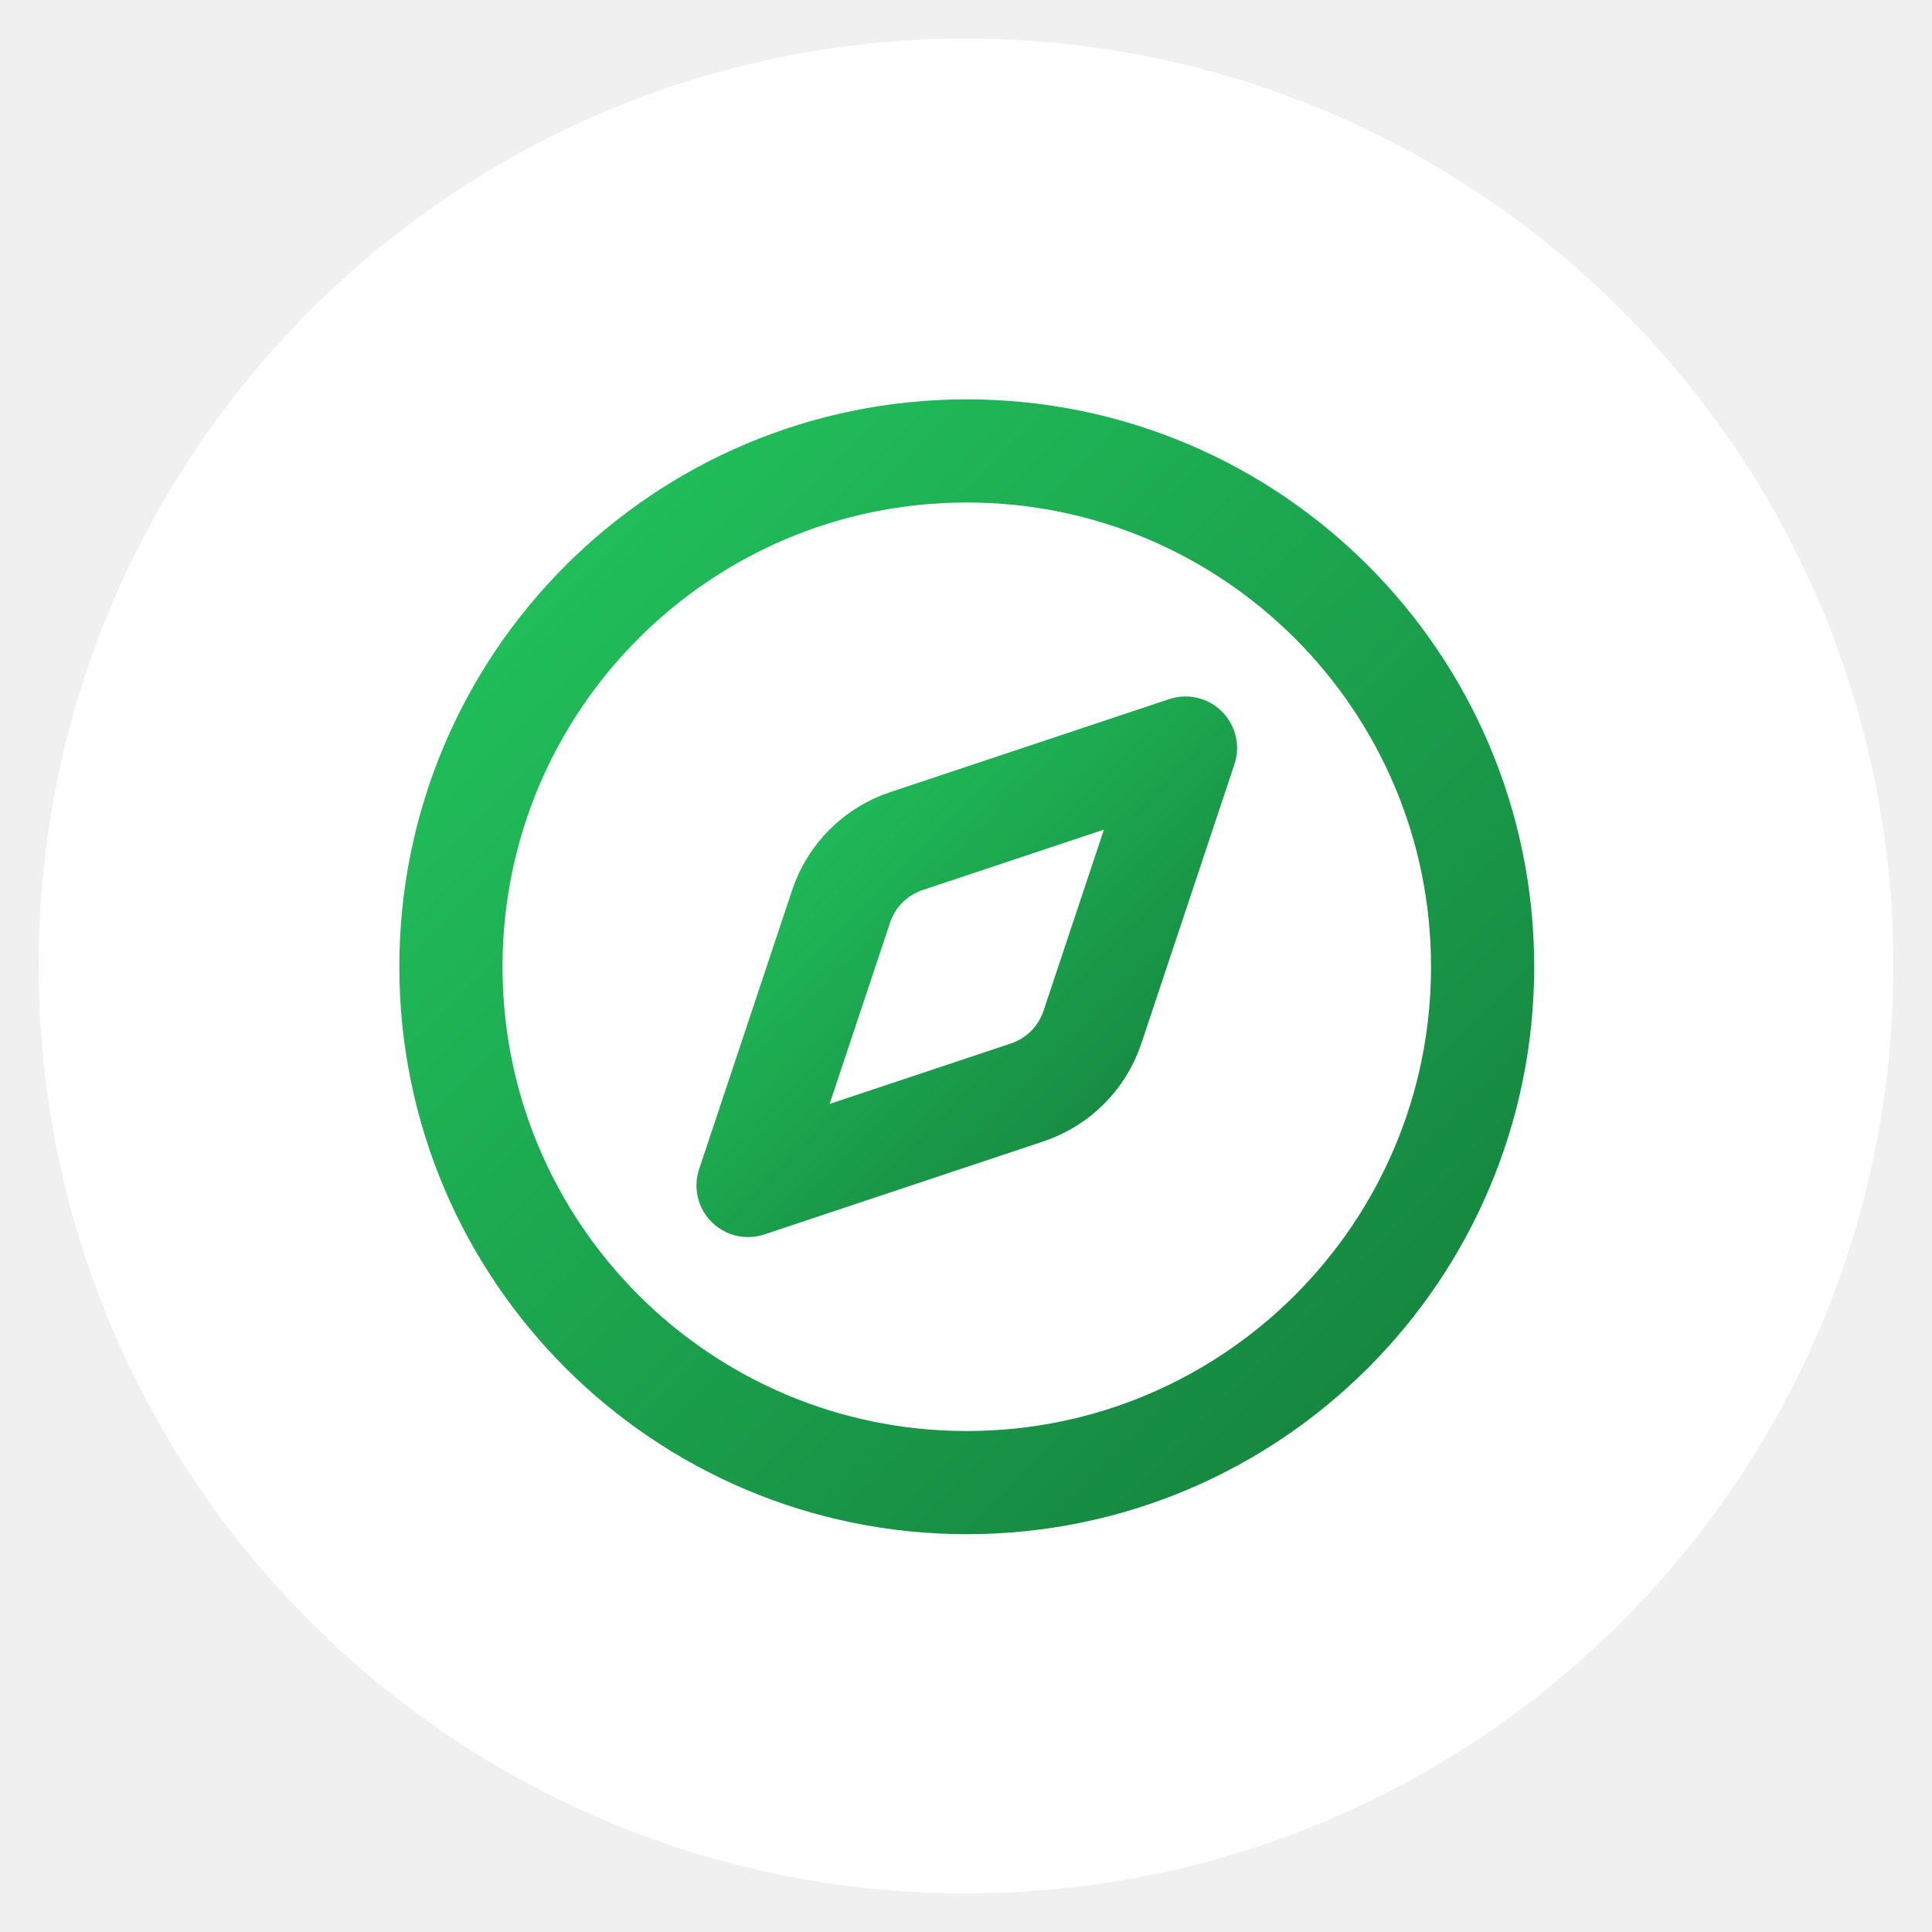
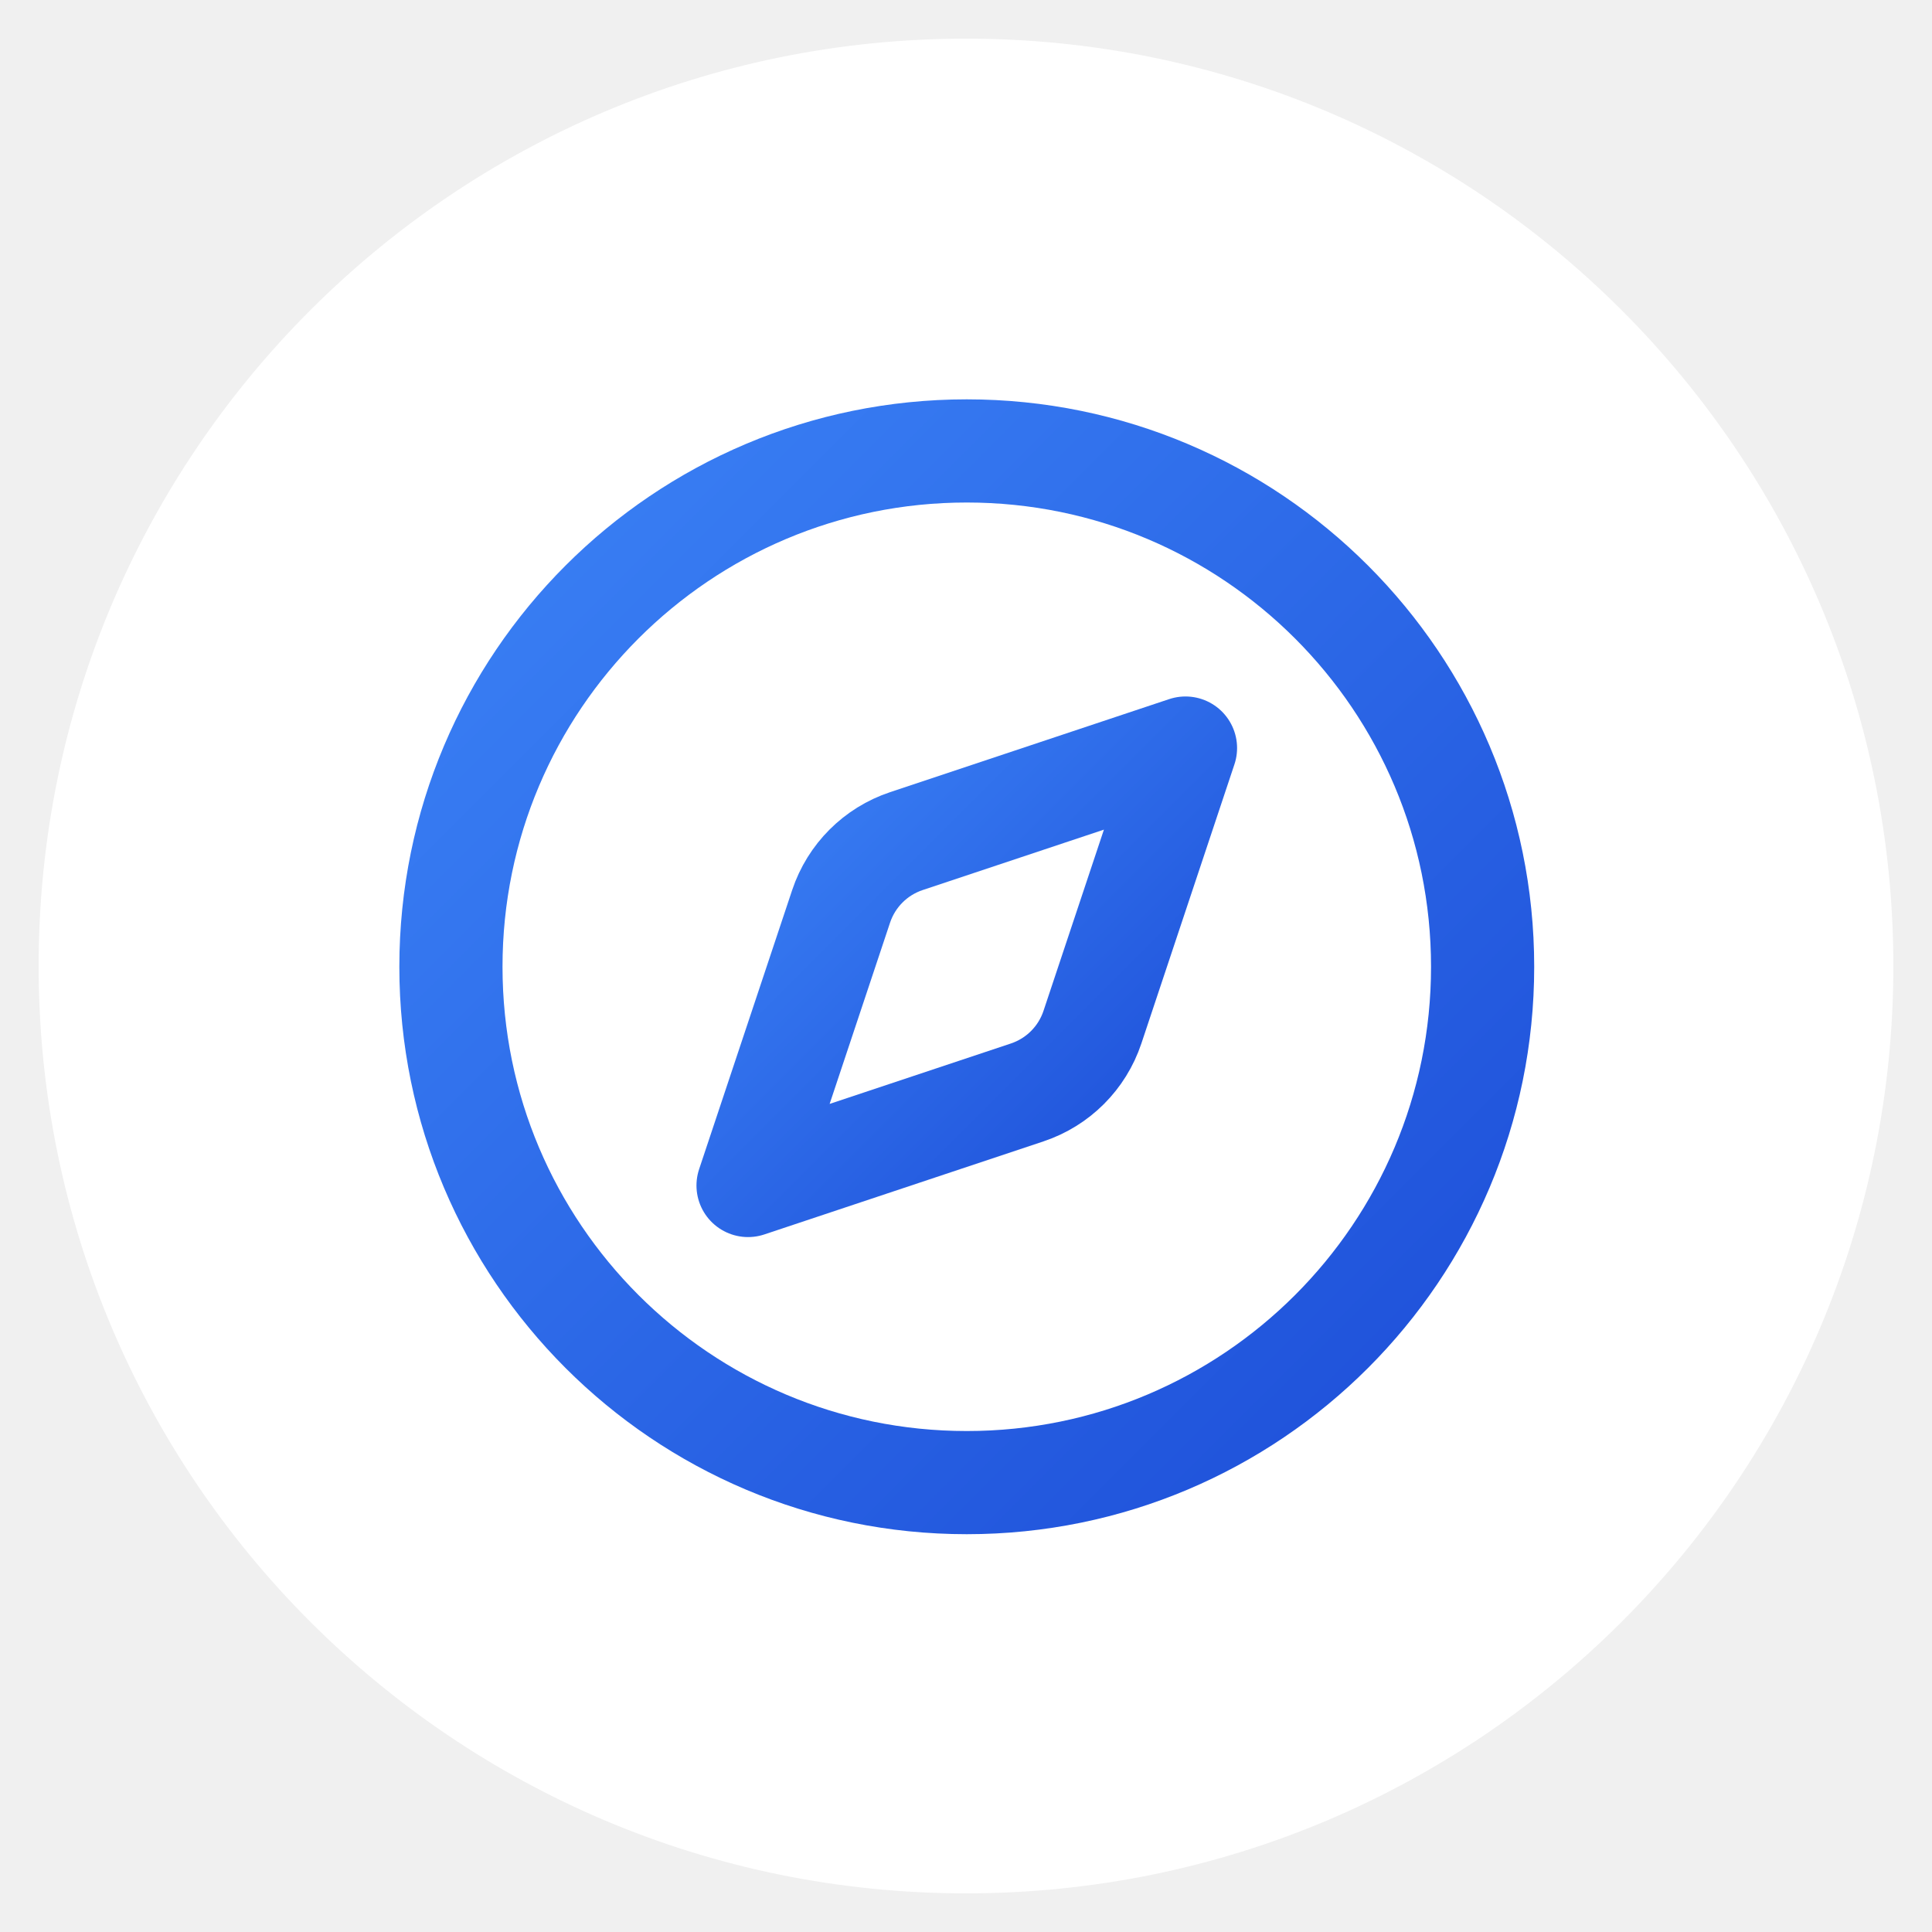
<svg xmlns="http://www.w3.org/2000/svg" viewBox="0 0 100 100">
  <defs>
    <linearGradient id="iconGradient" x1="0%" y1="0%" x2="100%" y2="100%">
-       <stop offset="0%" style="stop-color:#22c55e" />
-       <stop offset="100%" style="stop-color:#15803d" />
+       <stop offset="0%" style="stop-color:#3b82f6" />
+       <stop offset="100%" style="stop-color:#1d4ed8" />
    </linearGradient>
  </defs>
  <circle cx="50" cy="50" r="48" fill="white" />
  <g transform="translate(18, 18) scale(2.67)" stroke="url(#iconGradient)" stroke-width="2" stroke-linecap="round" stroke-linejoin="round" fill="none">
    <path d="m16.24 7.76-1.804 5.411a2 2 0 0 1-1.265 1.265L7.76 16.24l1.804-5.411a2 2 0 0 1 1.265-1.265z" />
    <circle cx="12" cy="12" r="10" />
  </g>
</svg>
